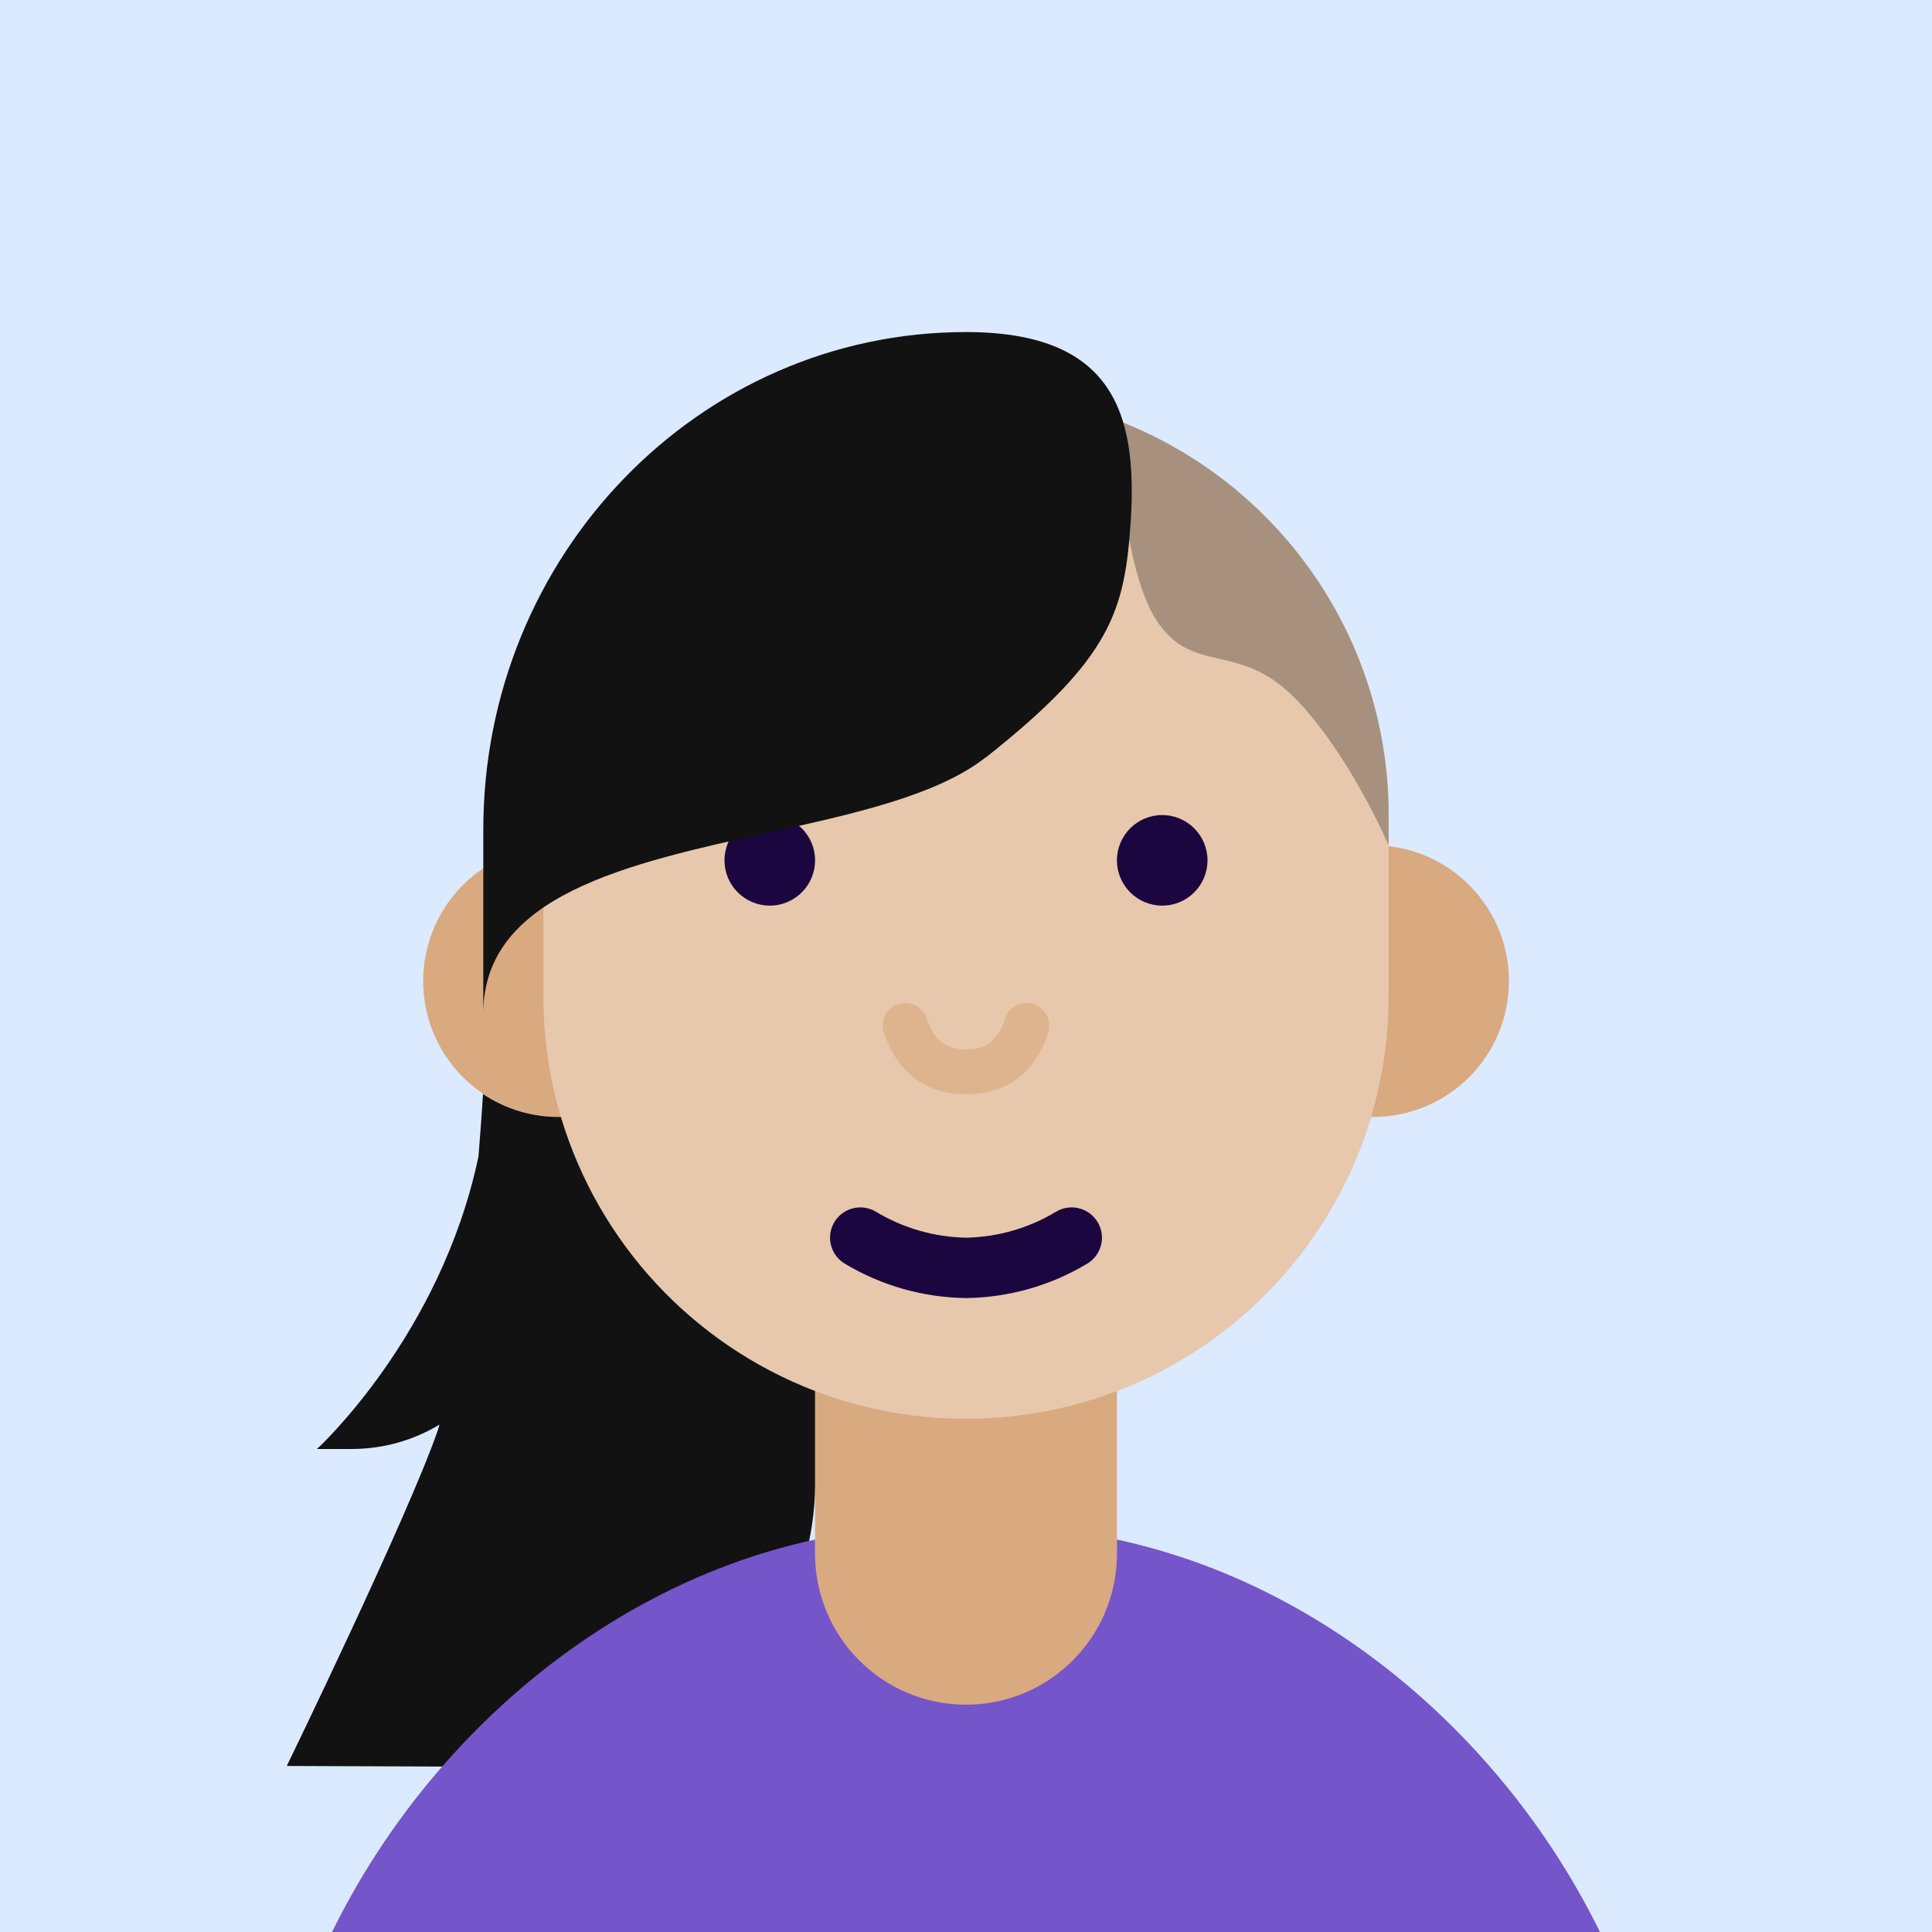
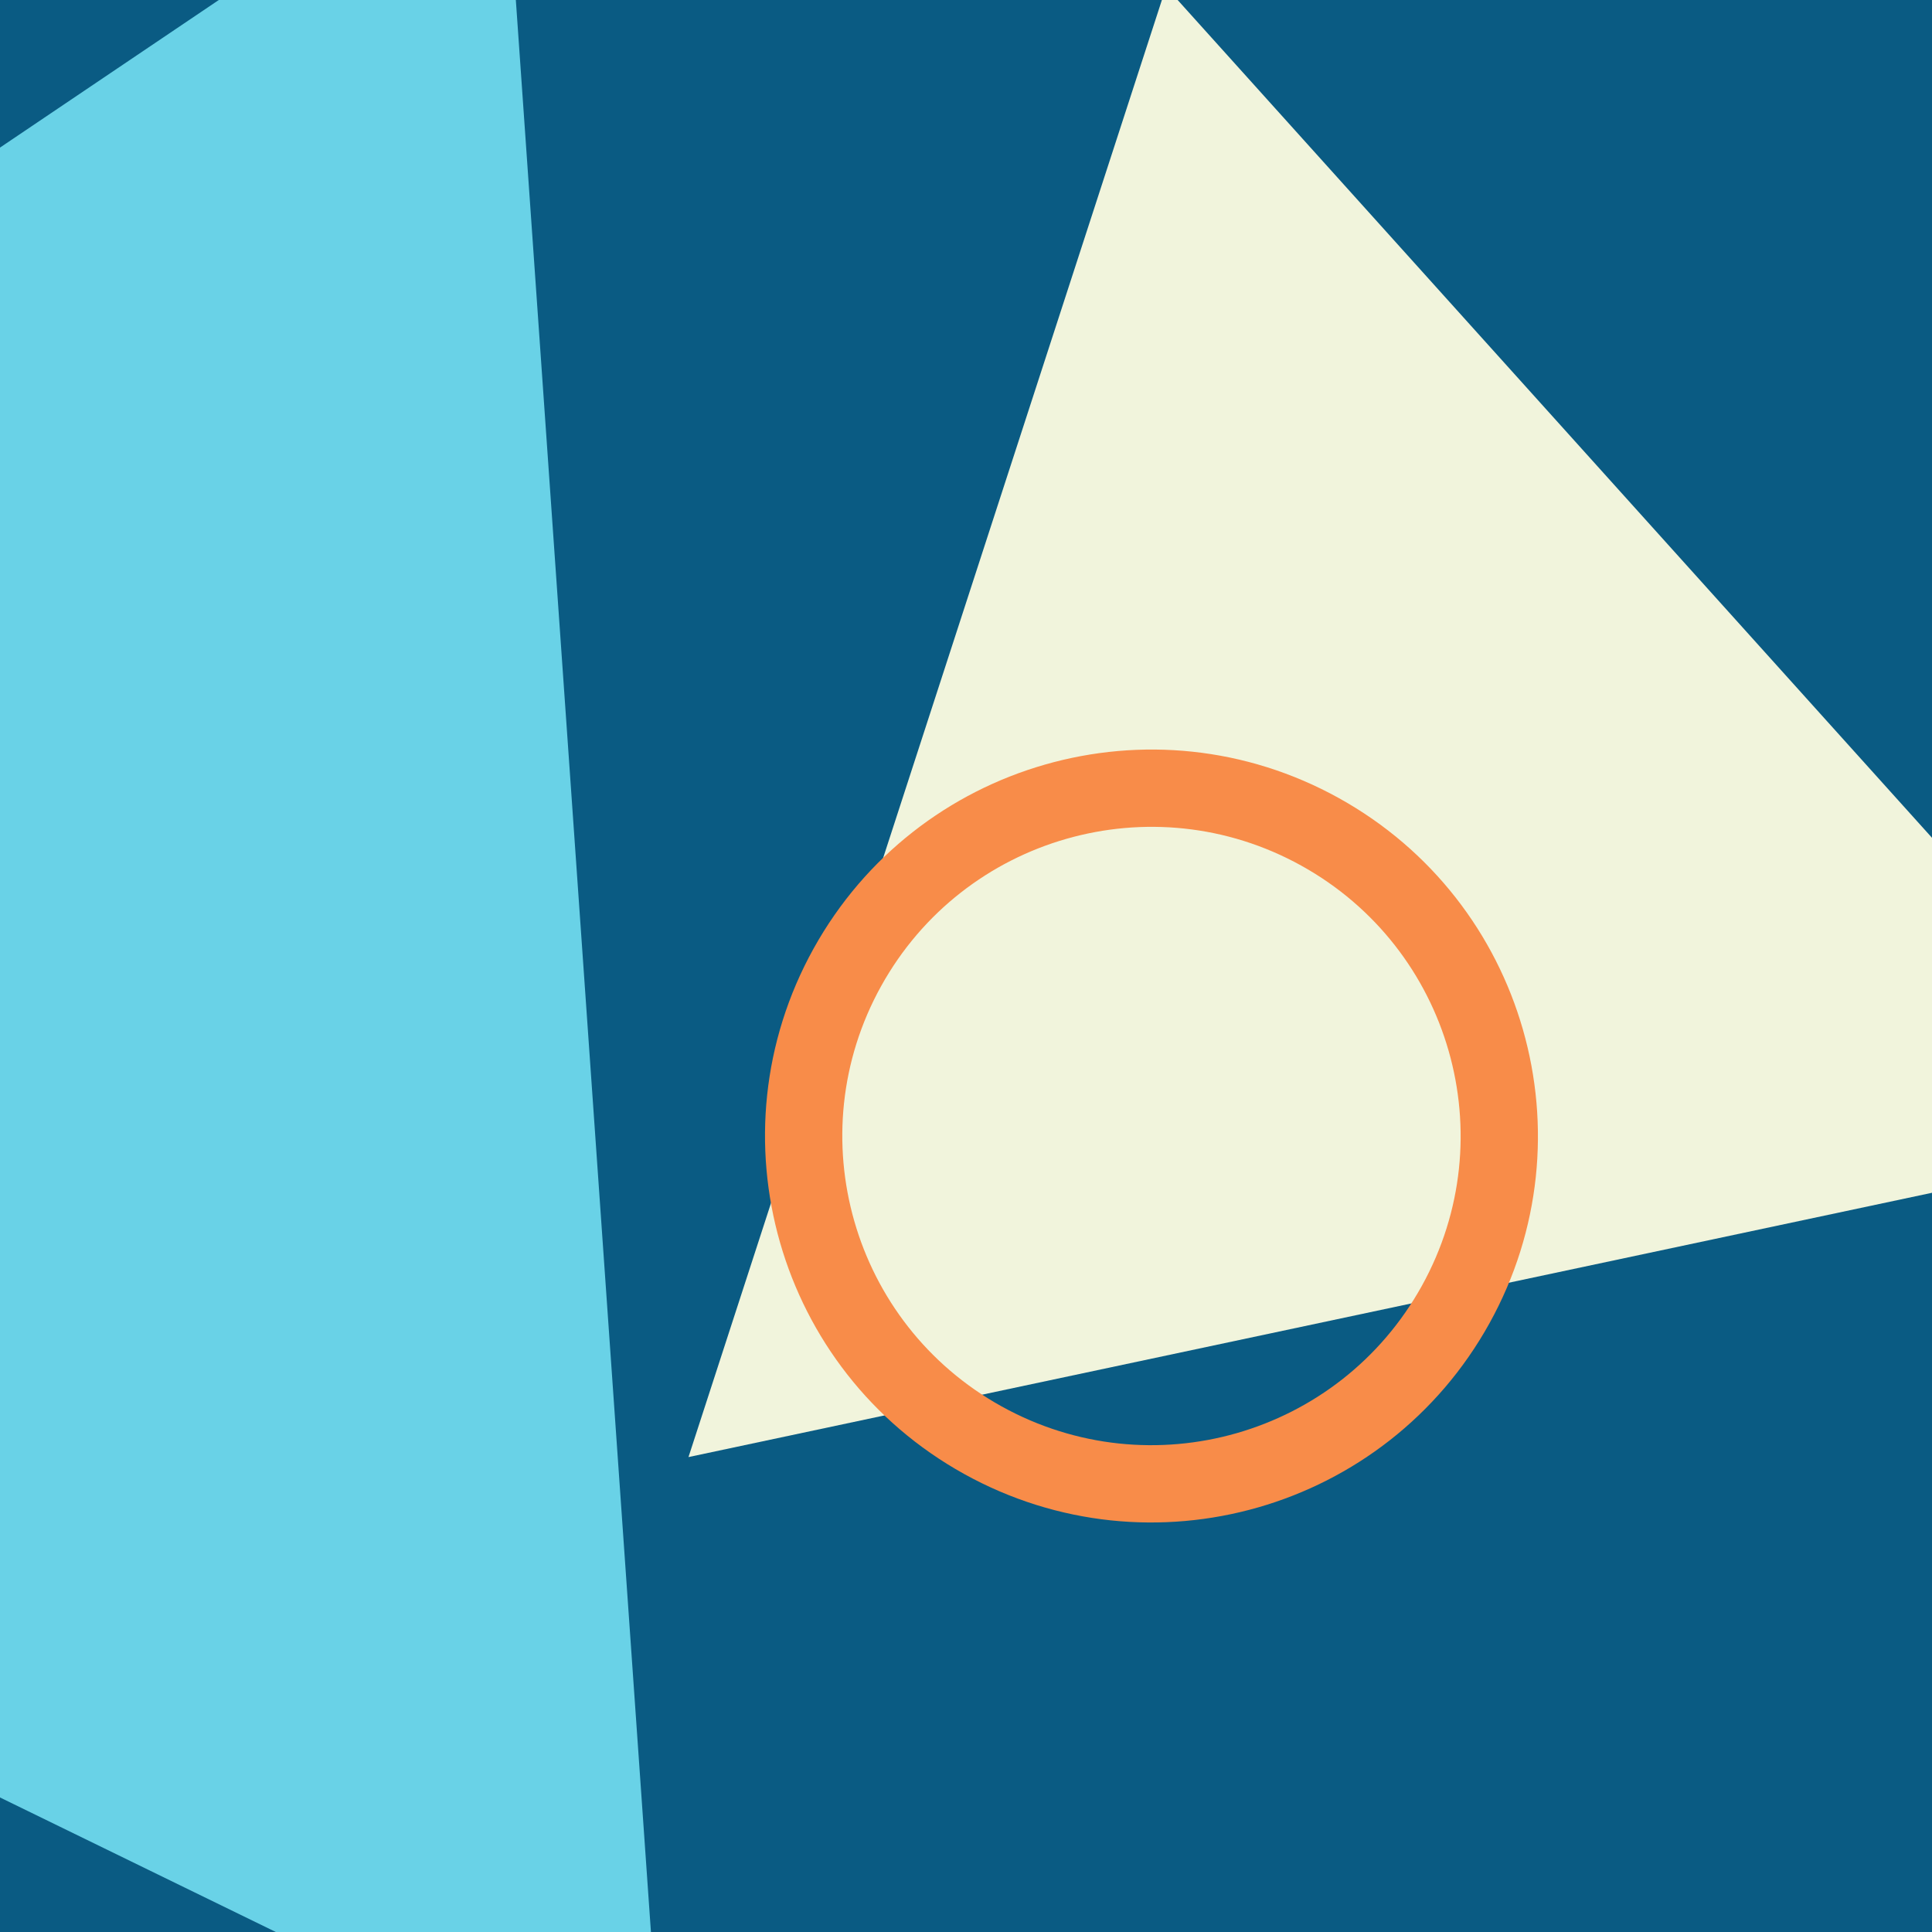
- <svg xmlns="http://www.w3.org/2000/svg" viewBox="0 0 64 64" fill="none" shape-rendering="auto" width="256" height="256">
+ <svg xmlns="http://www.w3.org/2000/svg" viewBox="0 0 100 100" fill="none" shape-rendering="auto" width="256" height="256">
  <mask id="viewboxMask">
-     <rect width="64" height="64" rx="0" ry="0" x="0" y="0" fill="#fff" />
+     <rect width="100" height="100" rx="0" ry="0" x="0" y="0" fill="#fff" />
  </mask>
  <g mask="url(#viewboxMask)">
-     <rect fill="#dbeafe" width="64" height="64" x="0" y="0" />
-     <path d="M37 46.08V52a5 5 0 0 1-10 0v-5.92A14.04 14.04 0 0 1 18.58 37h-.08a4.5 4.5 0 0 1-.5-8.97V27a14 14 0 1 1 28 0v1.03a4.5 4.5 0 0 1-.58 8.97A14.04 14.04 0 0 1 37 46.08Z" fill="#d9a97f" />
-     <mask id="personas-a" style="mask-type:luminance" maskUnits="userSpaceOnUse" x="14" y="13" width="36" height="44">
-       <path d="M37 46.08V52a5 5 0 0 1-10 0v-5.92A14.04 14.04 0 0 1 18.58 37h-.08a4.5 4.5 0 0 1-.5-8.97V27a14 14 0 1 1 28 0v1.03a4.5 4.5 0 0 1-.58 8.97A14.04 14.04 0 0 1 37 46.08Z" fill="#fff" />
-     </mask>
-     <g mask="url(#personas-a)">
-       <path d="M32 13a14 14 0 0 1 14 14v6a14 14 0 1 1-28 0v-6a14 14 0 0 1 14-14Z" fill="#fff" style="mix-blend-mode:overlay" opacity=".36" />
+     <rect fill="#0a5b83" width="100" height="100" x="0" y="0" />
+     <g transform="matrix(1.2 0 0 1.2 -10 -10)">
+       <g transform="translate(-60, 3) rotate(-94 50 50)">
+         <path d="m50 7 50 86.6H0L50 7Z" fill="#69d2e7" />
+       </g>
    </g>
-     <g transform="translate(20 24)">
-       <path fill-rule="evenodd" clip-rule="evenodd" d="M4 4.5a1.5 1.5 0 1 0 3 0 1.5 1.5 0 0 0-3 0Zm13 0a1.5 1.5 0 1 0 3 0 1.5 1.5 0 0 0-3 0Z" fill="#1B0640" />
+     <g transform="matrix(.8 0 0 .8 10 10)">
+       <g transform="translate(14, 3) rotate(-132 50 50)">
+         <path d="m50 7 50 86.6H0L50 7Z" fill="#f1f4dc" />
+       </g>
    </g>
-     <g transform="translate(2 2)">
-       <path d="M35 11.92A14 14 0 0 1 44 25v1s-1.33-3.1-3.16-4.93c-1.84-1.82-3.34-.7-4.53-2.52-1.2-1.83-1.31-6.63-1.31-6.63Z" fill="#121212" opacity=".3" />
-       <path d="M30.65 23.09c-1.6 1.26-4.4 1.88-7.24 2.5-4.62 1.02-9.4 2.07-9.4 5.98V25.5C14 16.39 21.16 9 30 9c4.84 0 5.68 2.65 5.46 6.23-.2 3-.62 4.55-4.8 7.86ZM25 47a9.4 9.4 0 0 1-9.44 9.53L7.5 56.5s4-8.23 5-11.11l.06-.2c-.84.51-1.84.81-2.92.81H8.5s4.1-3.74 5.35-9.69c.1-1.23.15-2.07.15-2.07a4.48 4.48 0 0 0 2.58.76A14.04 14.04 0 0 0 25 44.08V47Z" fill="#121212" />
+     <g transform="matrix(.4 0 0 .4 30 30)">
+       <g transform="translate(24, 22) rotate(119 50 50)">
+         <path fill-rule="evenodd" clip-rule="evenodd" d="M50 90a40 40 0 1 0 0-80 40 40 0 0 0 0 80Zm0 10A50 50 0 1 0 50 0a50 50 0 0 0 0 100Z" fill="#f88c49" />
+       </g>
    </g>
-     <g transform="translate(11 44)">
-       <path d="M16 7v.47a5 5 0 1 0 10 0V7c7.06 1.52 12.93 6.74 16 13H0C3.07 13.74 8.94 8.52 16 7Z" fill="#7555ca" />
-     </g>
-     <g transform="translate(23 36)">
-       <path d="M5 5.87a1 1 0 1 1 1-1.74A6 6 0 0 0 9 5a6 6 0 0 0 3-.87 1 1 0 1 1 1 1.74A8 8 0 0 1 9 7a8 8 0 0 1-4-1.13Z" fill="#1B0640" />
-     </g>
-     <g transform="translate(24 28)">
-       <path d="M5.29 6.24a.75.75 0 1 1 1.42-.48c.23.7.62 1 1.3 1 .66 0 1.05-.3 1.28-1a.75.75 0 1 1 1.42.48c-.42 1.3-1.37 2.01-2.7 2.01S5.72 7.54 5.3 6.24Z" fill="#000" style="mix-blend-mode:overlay" opacity=".36" />
-     </g>
-     <g transform="translate(14 26)" />
  </g>
</svg>
